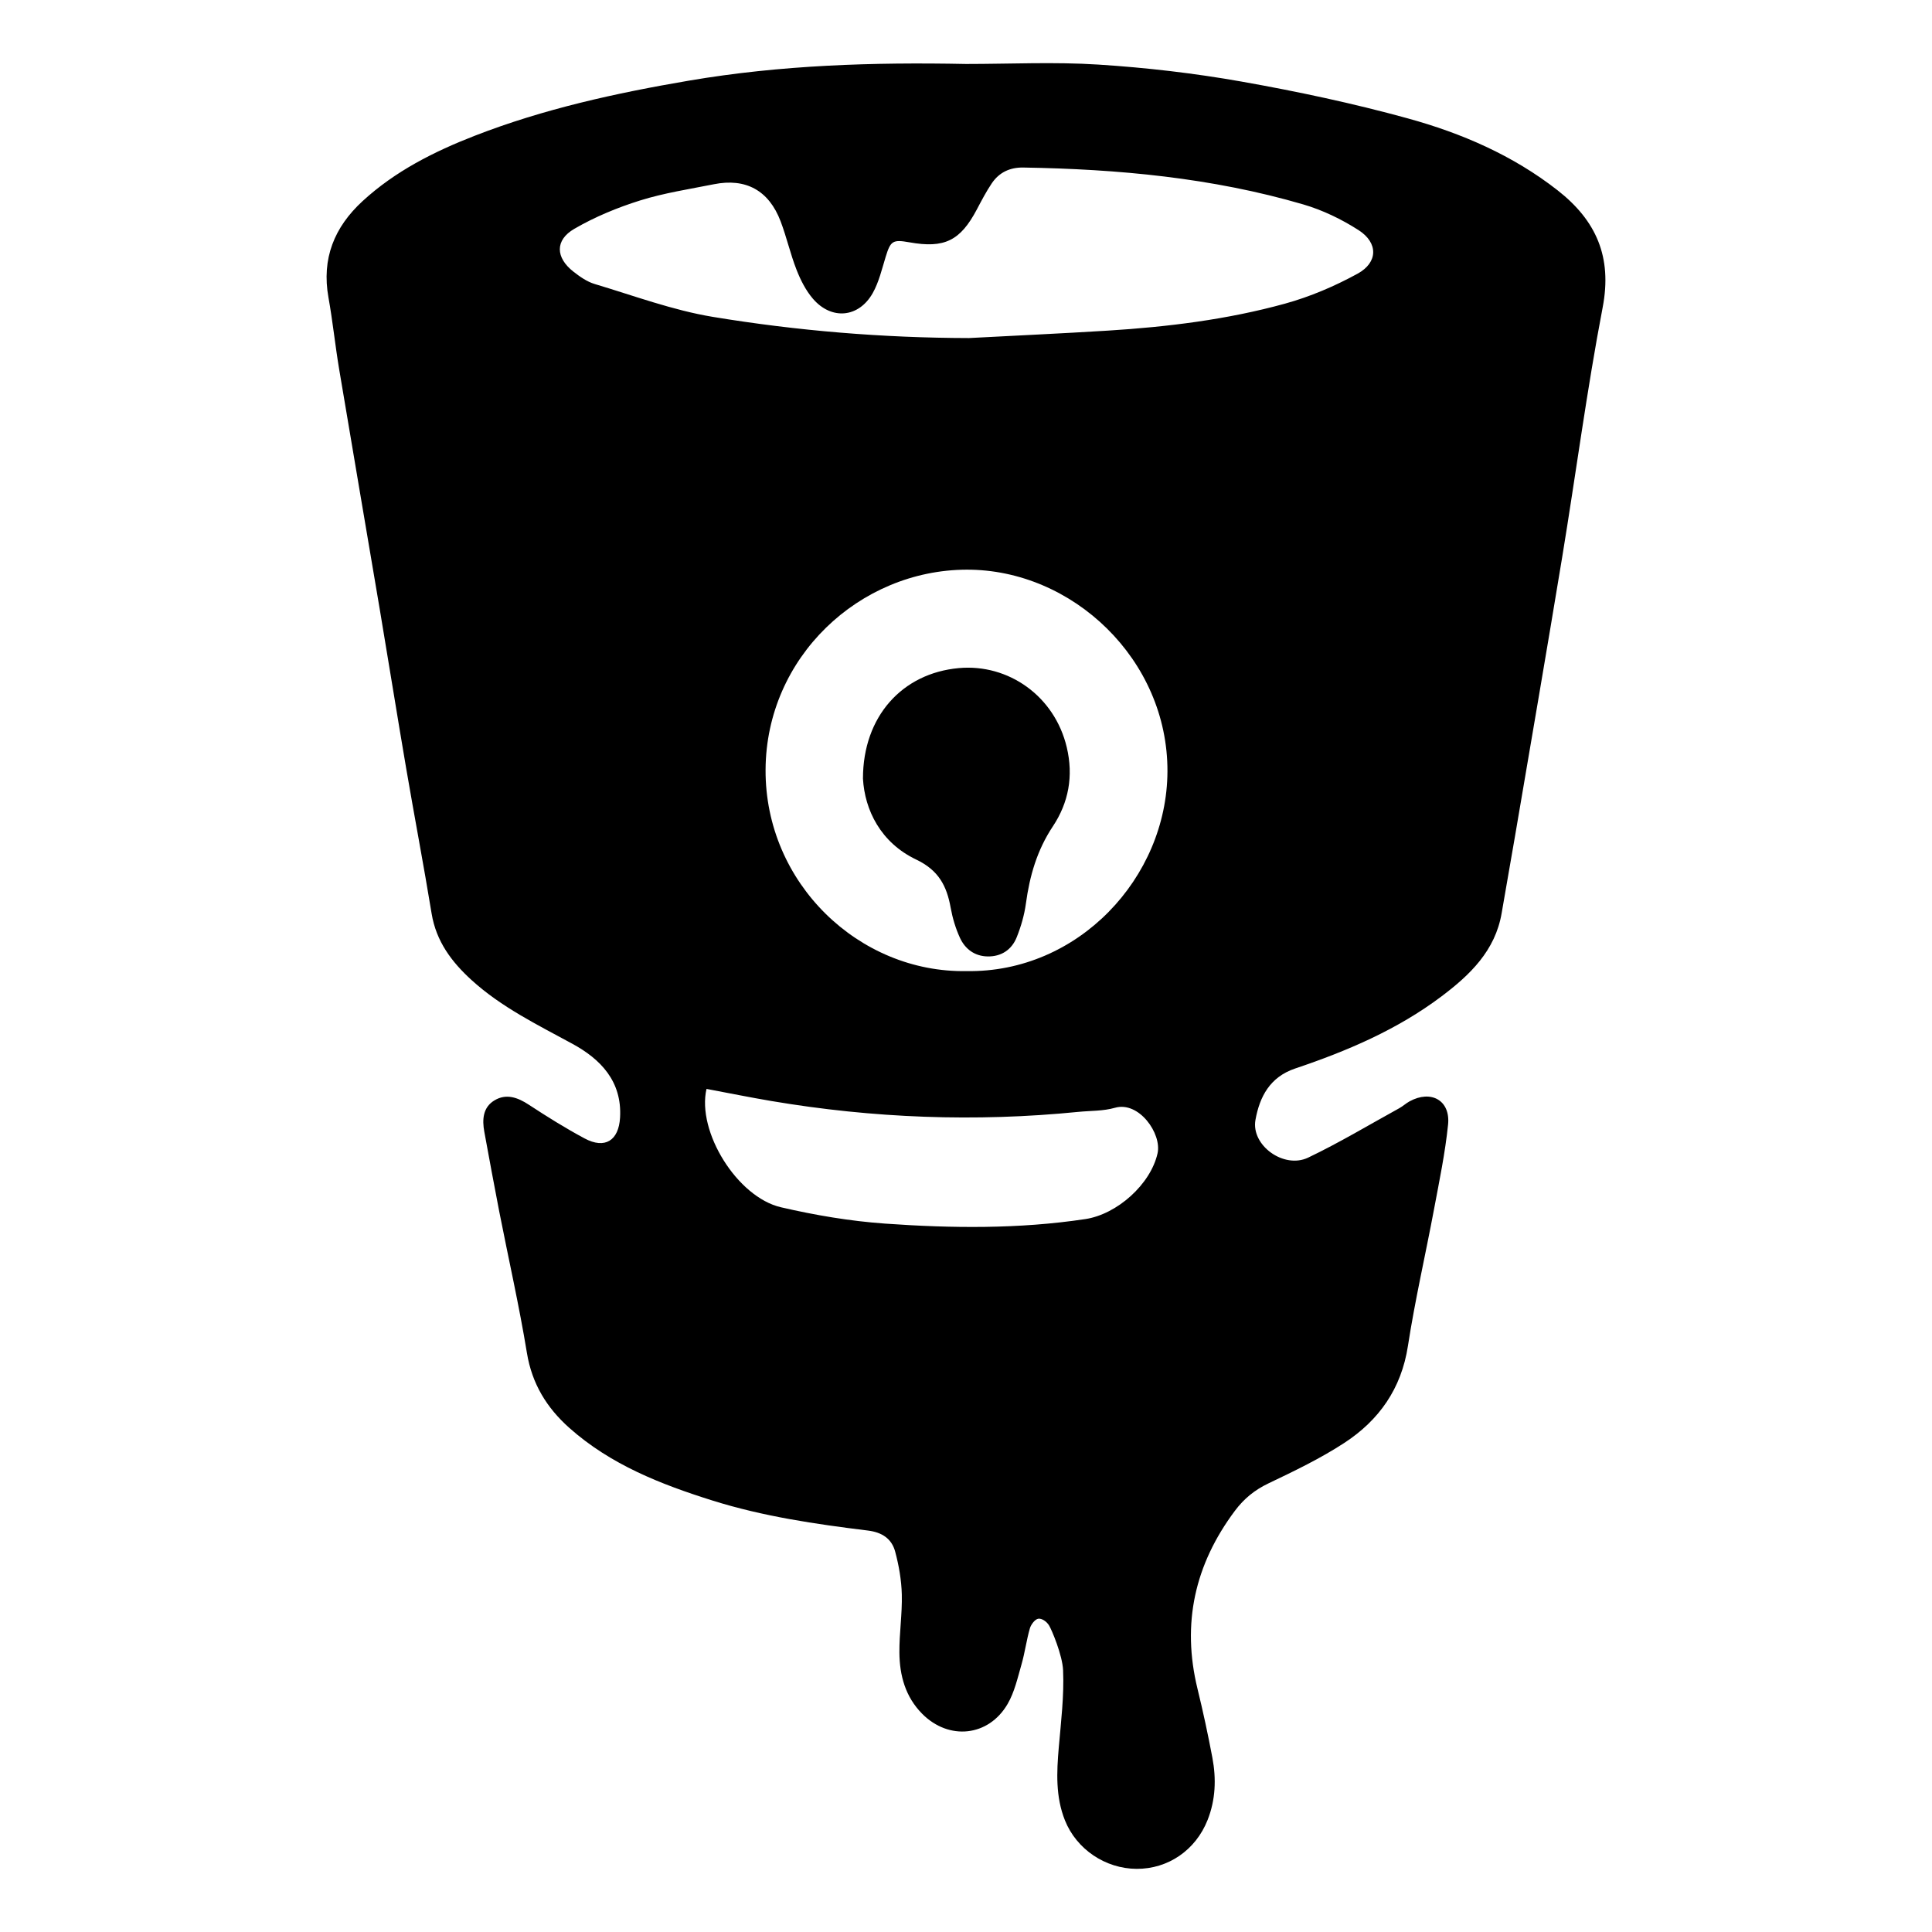
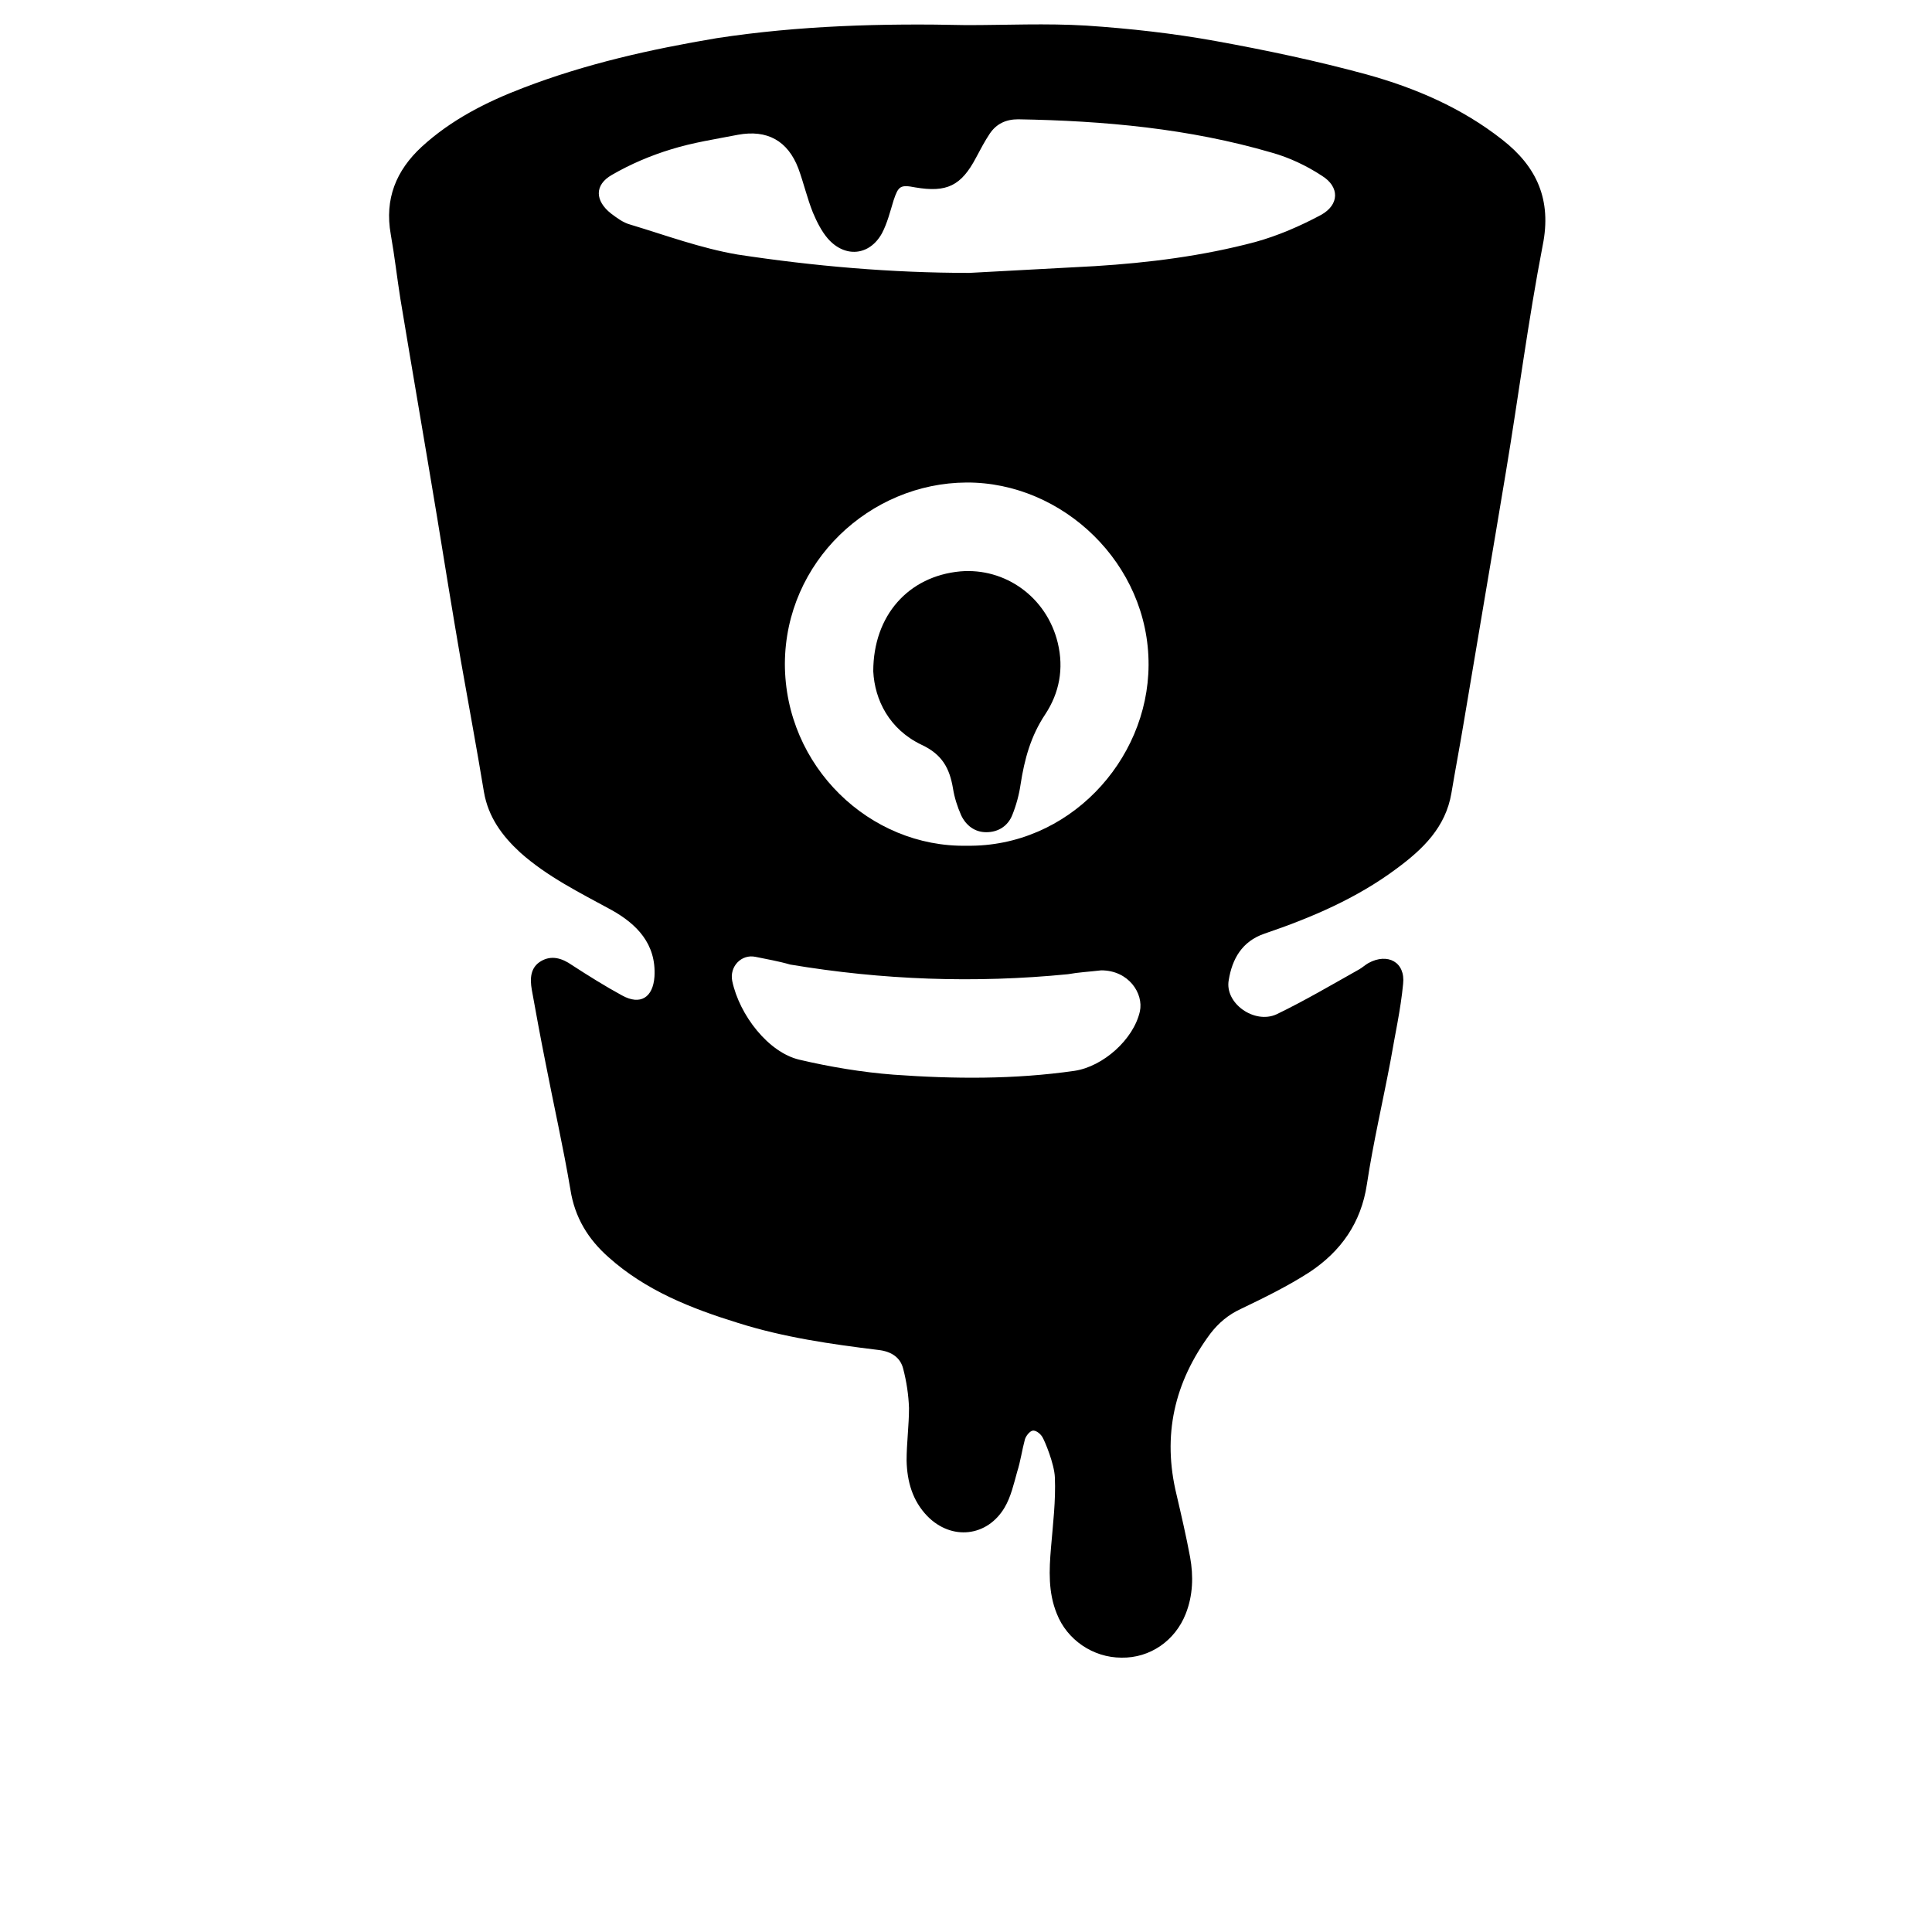
- <svg xmlns="http://www.w3.org/2000/svg" viewBox="0 0 533.333 533.333" height="533.333" width="533.333" xml:space="preserve" id="svg2" version="1.1">
-   <defs id="defs6">
-     <clipPath id="clipPath18" clipPathUnits="userSpaceOnUse">
-       <path id="path16" d="M 0,400 H 400 V 0 H 0 Z" />
-     </clipPath>
-   </defs>
-   <g transform="matrix(1.333333,0,0,-1.333333,0,533.3333)" id="g10">
-     <g id="g12">
-       <g clip-path="url(#clipPath18)" id="g14">
-         <g transform="translate(146.2739,174.5537)" id="g20">
-           <path id="path22" style="fill:#000000;fill-opacity:1;fill-rule:nonzero;stroke:none" d="m 0,0 c -2.039,-8.859 6.361,-22.406 15.409,-24.505 7.074,-1.641 14.326,-2.871 21.563,-3.383 13.818,-0.978 27.661,-1.138 41.457,0.936 6.564,0.987 13.521,7.191 14.957,13.615 0.908,4.061 -3.843,10.86 -8.827,9.428 -2.412,-0.694 -5.053,-0.596 -7.59,-0.849 C 55.68,-6.882 34.494,-6.068 13.41,-2.504 9.004,-1.759 4.624,-0.867 0,0 M 53.845,24.392 C 76.936,24.007 95.337,43.704 95.435,65.709 95.537,88.874 75.794,107.588 53.817,107.503 31.681,107.418 12.334,89.4 12.23,66.064 12.125,42.566 31.599,23.992 53.845,24.392 m 0.491,131.063 c 9.583,0.507 19.171,0.942 28.748,1.539 12.383,0.772 24.696,2.282 36.665,5.579 5.207,1.434 10.318,3.617 15.059,6.216 4.238,2.324 4.282,6.378 0.218,8.995 -3.523,2.268 -7.463,4.166 -11.479,5.341 -18.908,5.531 -38.352,7.313 -57.97,7.635 -2.779,0.045 -5.009,-1.02 -6.535,-3.299 -1.145,-1.708 -2.103,-3.546 -3.065,-5.368 -3.424,-6.489 -6.711,-8.11 -13.955,-6.817 -3.473,0.62 -3.911,0.301 -4.922,-2.985 -0.783,-2.542 -1.393,-5.223 -2.676,-7.508 -2.889,-5.145 -8.555,-5.661 -12.405,-1.17 -1.464,1.708 -2.545,3.855 -3.373,5.969 -1.283,3.274 -2.052,6.749 -3.301,10.039 -2.425,6.391 -7.195,9.004 -13.815,7.681 -5.115,-1.023 -10.319,-1.807 -15.276,-3.359 -4.704,-1.473 -9.373,-3.403 -13.626,-5.875 -4.043,-2.349 -3.885,-5.966 -0.179,-8.865 1.326,-1.037 2.807,-2.081 4.388,-2.554 8.121,-2.424 16.169,-5.437 24.48,-6.809 17.51,-2.89 35.206,-4.348 53.019,-4.385 M 53.744,212.2 c 9.121,0 18.27,0.457 27.354,-0.123 9.92,-0.633 19.857,-1.784 29.643,-3.515 11.573,-2.048 23.118,-4.506 34.444,-7.623 11.148,-3.067 21.766,-7.649 31.026,-14.895 7.975,-6.24 11.332,-13.78 9.334,-24.223 -3.284,-17.164 -5.553,-34.521 -8.392,-51.773 -3.176,-19.29 -6.504,-38.556 -9.778,-57.83 -0.894,-5.269 -1.85,-10.527 -2.742,-15.797 -1.323,-7.815 -6.572,-12.834 -12.481,-17.28 -9.133,-6.874 -19.527,-11.304 -30.272,-14.916 -5.232,-1.76 -7.363,-5.849 -8.225,-10.648 -0.945,-5.251 5.873,-10.211 10.915,-7.802 6.447,3.08 12.6,6.78 18.869,10.233 0.741,0.408 1.377,1.008 2.119,1.414 4.46,2.442 8.488,0.204 7.976,-4.805 -0.604,-5.905 -1.826,-11.753 -2.921,-17.598 -1.765,-9.423 -3.933,-18.78 -5.392,-28.248 -1.362,-8.845 -5.989,-15.377 -13.179,-20.069 -4.953,-3.231 -10.352,-5.821 -15.705,-8.378 -2.852,-1.362 -5.064,-3.169 -6.934,-5.669 -8.308,-11.107 -11.055,-23.319 -7.744,-36.865 1.154,-4.722 2.177,-9.48 3.077,-14.258 0.822,-4.364 0.671,-8.713 -1.001,-12.922 -2.466,-6.207 -8.145,-10.121 -14.693,-10.089 -6.478,0.033 -12.438,4.066 -14.826,10.028 -1.965,4.908 -1.722,9.982 -1.281,15.11 0.459,5.32 1.12,10.673 0.892,15.978 -0.134,3.129 -2.344,8.35 -2.888,9.253 -0.544,0.902 -1.548,1.512 -2.243,1.416 -0.682,-0.095 -1.516,-1.194 -1.75,-2.006 -0.704,-2.446 -1.023,-5.004 -1.728,-7.45 -0.801,-2.787 -1.449,-5.738 -2.882,-8.198 -3.945,-6.772 -12.169,-7.589 -17.683,-2.027 -3.477,3.508 -4.677,7.938 -4.716,12.665 -0.033,4.005 0.598,8.019 0.499,12.017 -0.075,2.984 -0.6,6.016 -1.378,8.905 -0.717,2.658 -2.712,3.992 -5.646,4.352 -10.854,1.335 -21.674,2.917 -32.16,6.208 -10.73,3.368 -21.111,7.438 -29.663,15.052 -4.654,4.145 -7.721,9.113 -8.768,15.503 -1.609,9.823 -3.824,19.547 -5.739,29.321 -1.073,5.48 -2.069,10.975 -3.082,16.466 -0.468,2.539 -0.302,5.063 2.092,6.507 2.441,1.473 4.81,0.621 7.126,-0.898 3.754,-2.462 7.577,-4.848 11.531,-6.97 4.242,-2.276 7.079,-0.443 7.354,4.315 0.433,7.518 -4.045,12.099 -9.852,15.262 -7.269,3.959 -14.701,7.574 -20.884,13.196 -4.12,3.747 -7.335,8.016 -8.278,13.772 -1.649,10.062 -3.562,20.08 -5.278,30.131 -1.861,10.895 -3.6,21.81 -5.434,32.709 -2.801,16.65 -5.663,33.289 -8.445,49.942 -0.819,4.906 -1.321,9.867 -2.2,14.762 -1.447,8.056 1.19,14.57 7.08,19.981 6.74,6.192 14.772,10.236 23.176,13.506 14.315,5.571 29.206,8.836 44.354,11.418 19.052,3.247 38.183,3.837 57.402,3.453" />
-         </g>
-         <g transform="translate(178.667,238.793)" id="g24">
-           <path id="path26" style="fill:#000000;fill-opacity:1;fill-rule:nonzero;stroke:none" d="m 0,0 c 0,12.868 8.122,21.826 19.85,22.886 10.272,0.929 19.835,-5.805 22.345,-16.397 1.418,-5.98 0.374,-11.475 -2.878,-16.368 -3.279,-4.934 -4.802,-10.257 -5.583,-15.989 -0.322,-2.373 -1.011,-4.75 -1.903,-6.977 -1.03,-2.574 -3.175,-4.009 -6.006,-3.968 -2.679,0.04 -4.674,1.521 -5.748,3.858 -0.901,1.961 -1.535,4.102 -1.92,6.23 -0.813,4.504 -2.473,7.745 -7.141,9.972 C 3.652,-13.241 0.365,-6.483 0,0" />
-         </g>
-       </g>
-     </g>
-   </g>
+ <svg xmlns="http://www.w3.org/2000/svg" version="1.1" id="Layer_1" x="0px" y="0px" viewBox="0 0 400 400" style="enable-background:new 0 0 400 400;" xml:space="preserve">
+   <path d="M200.1,5.2c8.3,0,16.5-0.4,24.8,0.1c9,0.6,18,1.6,26.8,3.2c10.5,1.9,20.9,4.1,31.2,6.9c10.1,2.8,19.7,6.9,28.1,13.5  c7.2,5.6,10.3,12.5,8.4,21.9c-3,15.5-5,31.2-7.6,46.8c-2.9,17.5-5.9,34.9-8.8,52.3c-0.8,4.8-1.7,9.5-2.5,14.3  c-1.2,7.1-5.9,11.6-11.3,15.6c-8.3,6.2-17.7,10.2-27.4,13.5c-4.7,1.6-6.7,5.3-7.4,9.6c-0.9,4.8,5.3,9.2,9.9,7.1  c5.8-2.8,11.4-6.1,17.1-9.3c0.7-0.4,1.2-0.9,1.9-1.3c4-2.2,7.7-0.2,7.2,4.3c-0.5,5.3-1.7,10.6-2.6,15.9c-1.6,8.5-3.6,17-4.9,25.6  c-1.2,8-5.4,13.9-11.9,18.2c-4.5,2.9-9.4,5.3-14.2,7.6c-2.6,1.2-4.6,2.9-6.3,5.1c-7.5,10.1-10,21.1-7,33.4c1,4.3,2,8.6,2.8,12.9  c0.7,3.9,0.6,7.9-0.9,11.7c-2.2,5.6-7.4,9.2-13.3,9.1c-5.9,0-11.3-3.7-13.4-9.1c-1.8-4.4-1.6-9-1.2-13.7c0.4-4.8,1-9.7,0.8-14.5  c-0.1-2.8-2.1-7.6-2.6-8.4s-1.4-1.4-2-1.3c-0.6,0.1-1.4,1.1-1.6,1.8c-0.6,2.2-0.9,4.5-1.6,6.7c-0.7,2.5-1.3,5.2-2.6,7.4  c-3.6,6.1-11,6.9-16,1.8c-3.1-3.2-4.2-7.2-4.3-11.5c0-3.6,0.5-7.3,0.5-10.9c-0.1-2.7-0.5-5.4-1.2-8.1c-0.6-2.4-2.5-3.6-5.1-3.9  c-9.8-1.2-19.6-2.6-29.1-5.6c-9.7-3-19.1-6.7-26.8-13.6c-4.2-3.7-7-8.2-7.9-14c-1.5-8.9-3.5-17.7-5.2-26.5c-1-5-1.9-9.9-2.8-14.9  c-0.4-2.3-0.3-4.6,1.9-5.9c2.2-1.3,4.4-0.6,6.4,0.8c3.4,2.2,6.9,4.4,10.4,6.3c3.8,2.1,6.4,0.4,6.7-3.9c0.4-6.8-3.7-10.9-8.9-13.8  c-6.6-3.6-13.3-6.9-18.9-11.9c-3.7-3.4-6.6-7.3-7.5-12.5c-1.5-9.1-3.2-18.2-4.8-27.3c-1.7-9.9-3.3-19.7-4.9-29.6  c-2.5-15.1-5.1-30.1-7.6-45.2c-0.7-4.4-1.2-8.9-2-13.4c-1.3-7.3,1.1-13.2,6.4-18.1c6.1-5.6,13.4-9.3,21-12.2c13-5,26.4-8,40.1-10.3  C165.4,5.3,182.7,4.8,200.1,5.2z M200.7,56.5c8.7-0.5,17.3-0.9,26-1.4c11.2-0.7,22.3-2.1,33.2-5c4.7-1.3,9.3-3.3,13.6-5.6  c3.8-2.1,3.9-5.8,0.2-8.1c-3.2-2.1-6.8-3.8-10.4-4.8c-17.1-5-34.7-6.6-52.5-6.9c-2.5,0-4.5,0.9-5.9,3c-1,1.5-1.9,3.2-2.8,4.9  c-3.1,5.9-6.1,7.3-12.6,6.2c-3.1-0.6-3.5-0.3-4.5,2.7c-0.7,2.3-1.3,4.7-2.4,6.8c-2.6,4.7-7.7,5.1-11.2,1.1c-1.3-1.5-2.3-3.5-3.1-5.4  c-1.2-3-1.9-6.1-3-9.1c-2.2-5.8-6.5-8.1-12.5-7c-4.6,0.9-9.3,1.6-13.8,3c-4.3,1.3-8.5,3.1-12.3,5.3c-3.7,2.1-3.5,5.4-0.2,8  c1.2,0.9,2.5,1.9,4,2.3c7.3,2.2,14.6,4.9,22.2,6.2C168.5,55.1,184.5,56.5,200.7,56.5z M200.2,175.1c20.9,0.3,37.5-17.5,37.6-37.4  c0.1-21-17.8-37.9-37.7-37.8c-20,0.1-37.5,16.4-37.6,37.5C162.5,158.7,180.1,175.5,200.2,175.1z M156.4,198.1c-2.9-0.6-5.4,2-4.8,5  c1.5,7.1,7.5,14.8,13.9,16.3c6.4,1.5,13,2.6,19.5,3.1c12.5,0.9,25,1,37.5-0.8c5.9-0.9,12.2-6.5,13.5-12.3c0.8-3.7-2.3-8.5-8-8.5  c-2.6,0.3-4.7,0.4-6.9,0.8c-19.3,1.9-38.4,1.2-57.5-2C161.2,199,158.8,198.6,156.4,198.1z" />
+   <path d="M180.8,139c0-11.6,7.3-19.7,18-20.7c9.3-0.8,17.9,5.3,20.2,14.8c1.3,5.4,0.3,10.4-2.6,14.8c-3,4.5-4.3,9.3-5.1,14.5  c-0.3,2.1-0.9,4.3-1.7,6.3c-0.9,2.3-2.9,3.6-5.4,3.6c-2.4,0-4.2-1.4-5.2-3.5c-0.8-1.8-1.4-3.7-1.7-5.6c-0.7-4.1-2.2-7-6.5-9  C184.1,151,181.1,144.9,180.8,139z" />
</svg>
